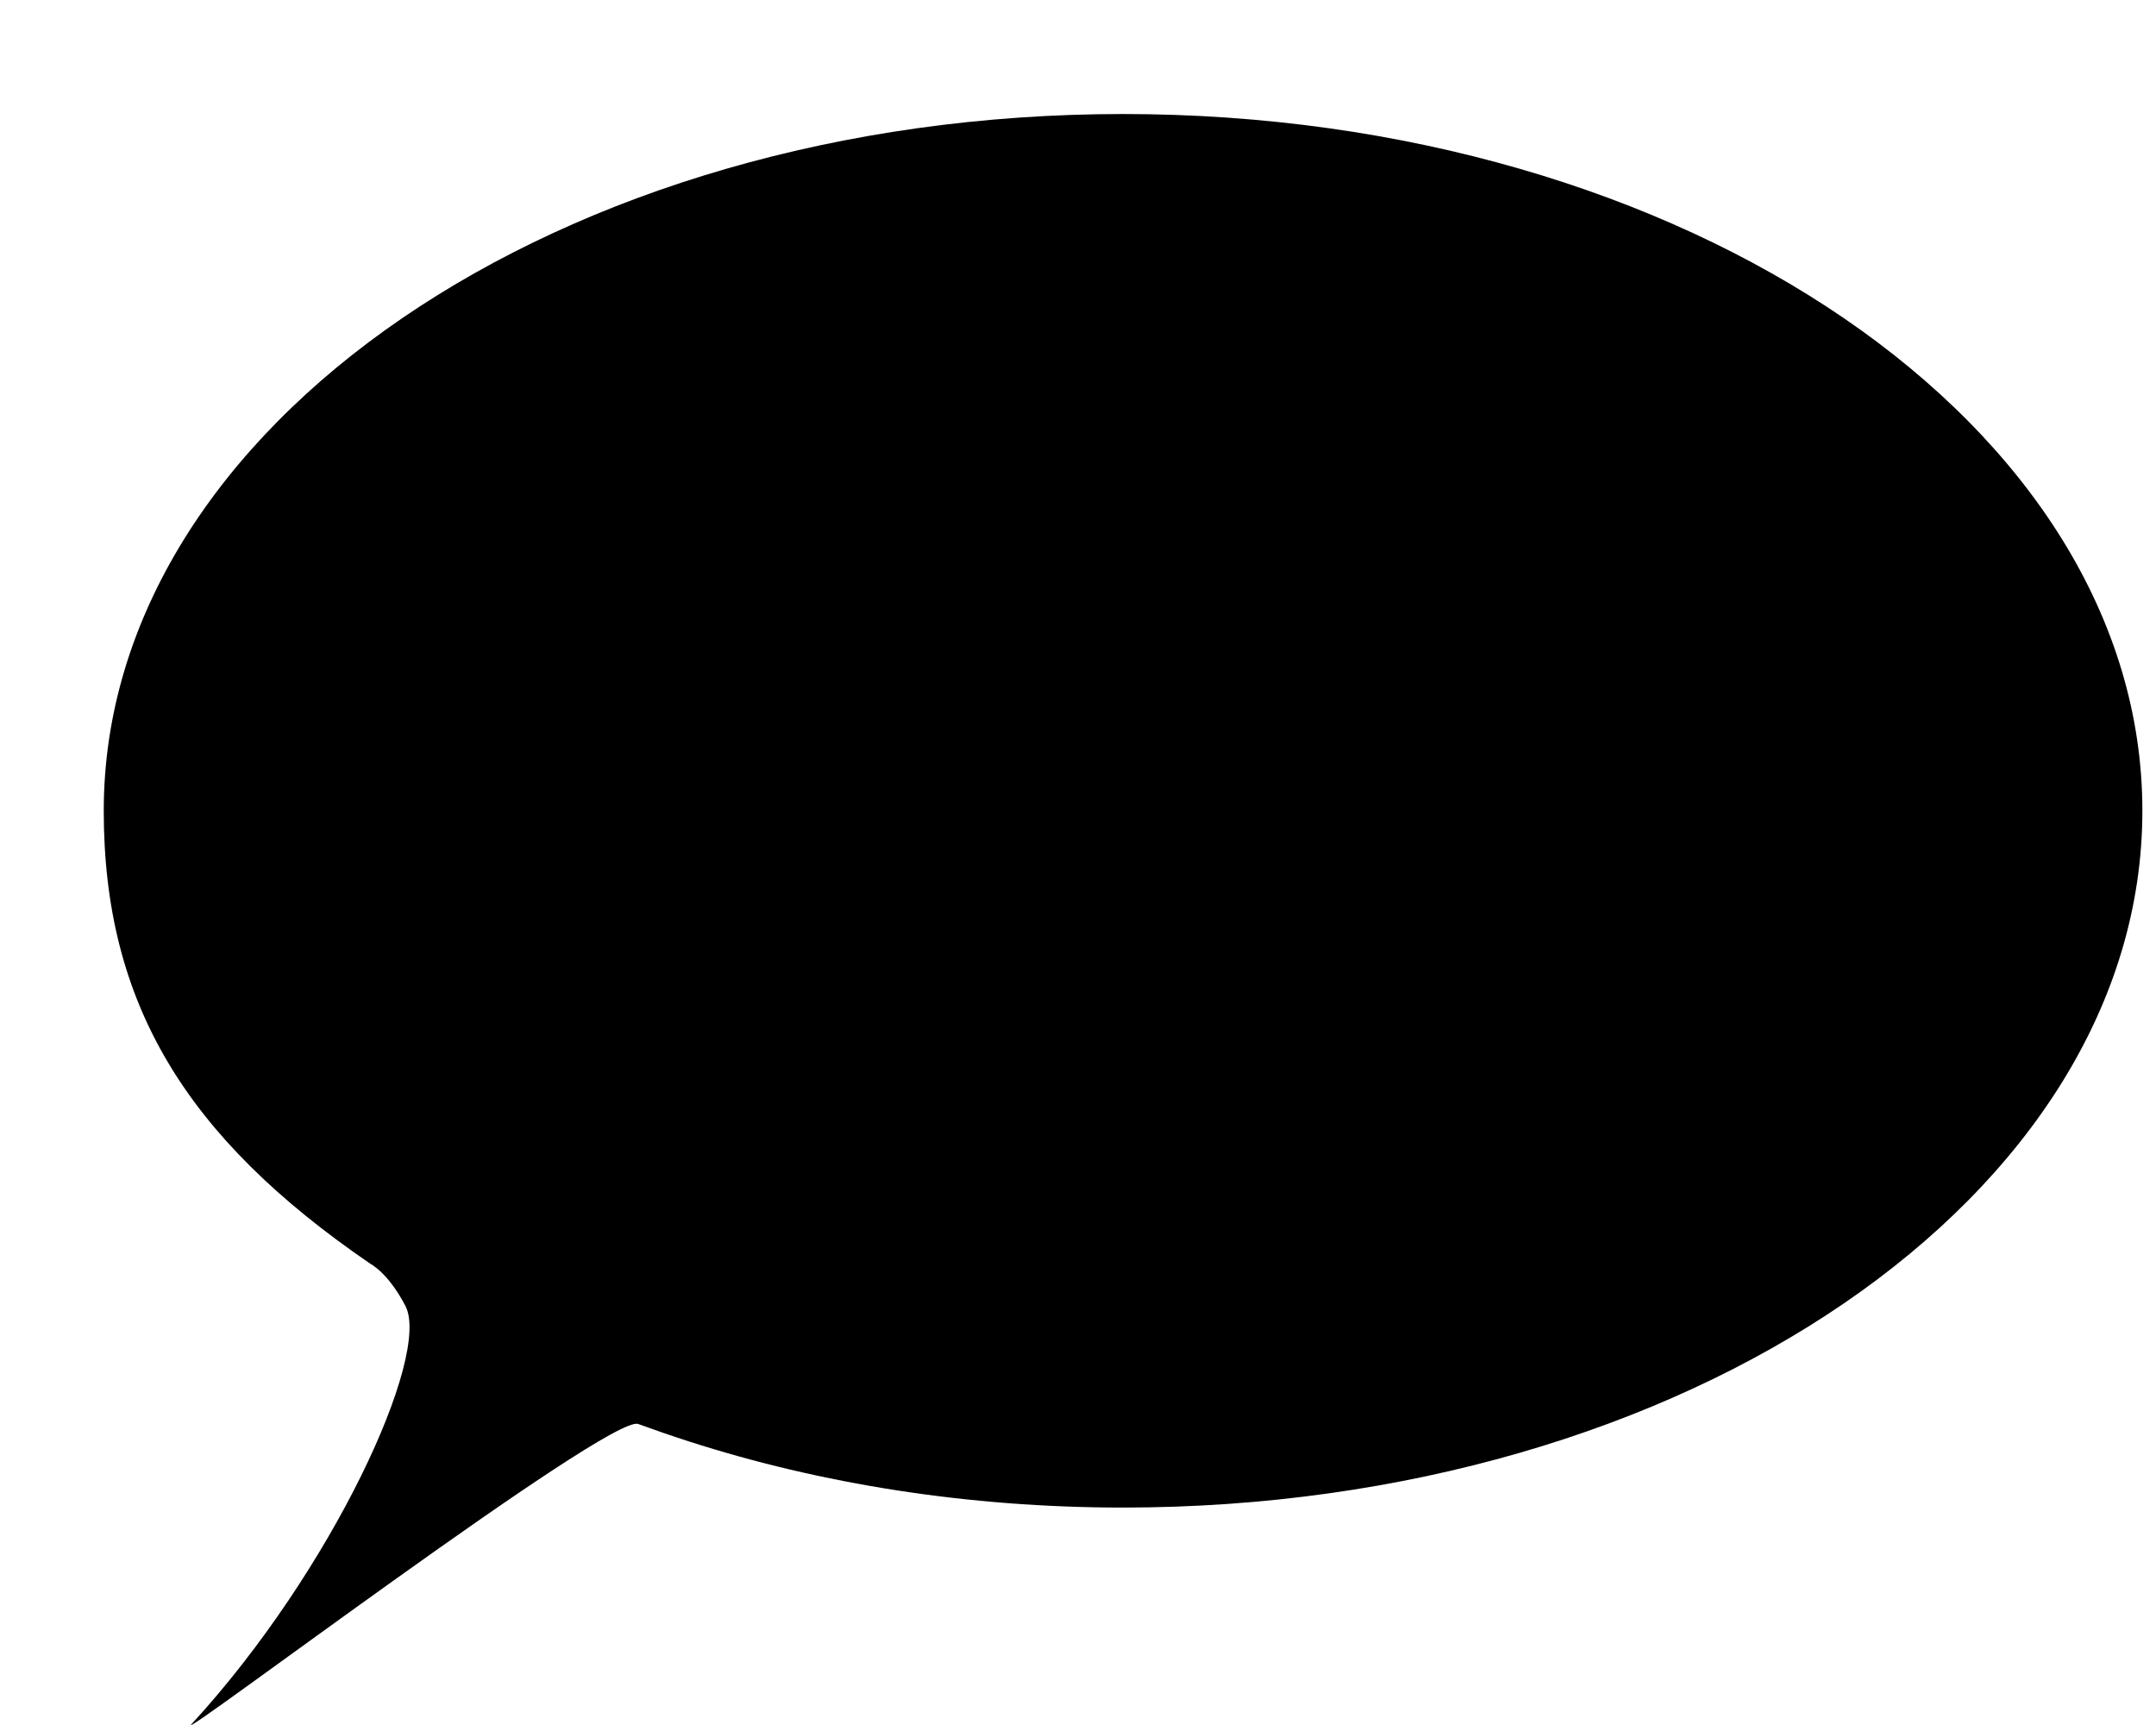
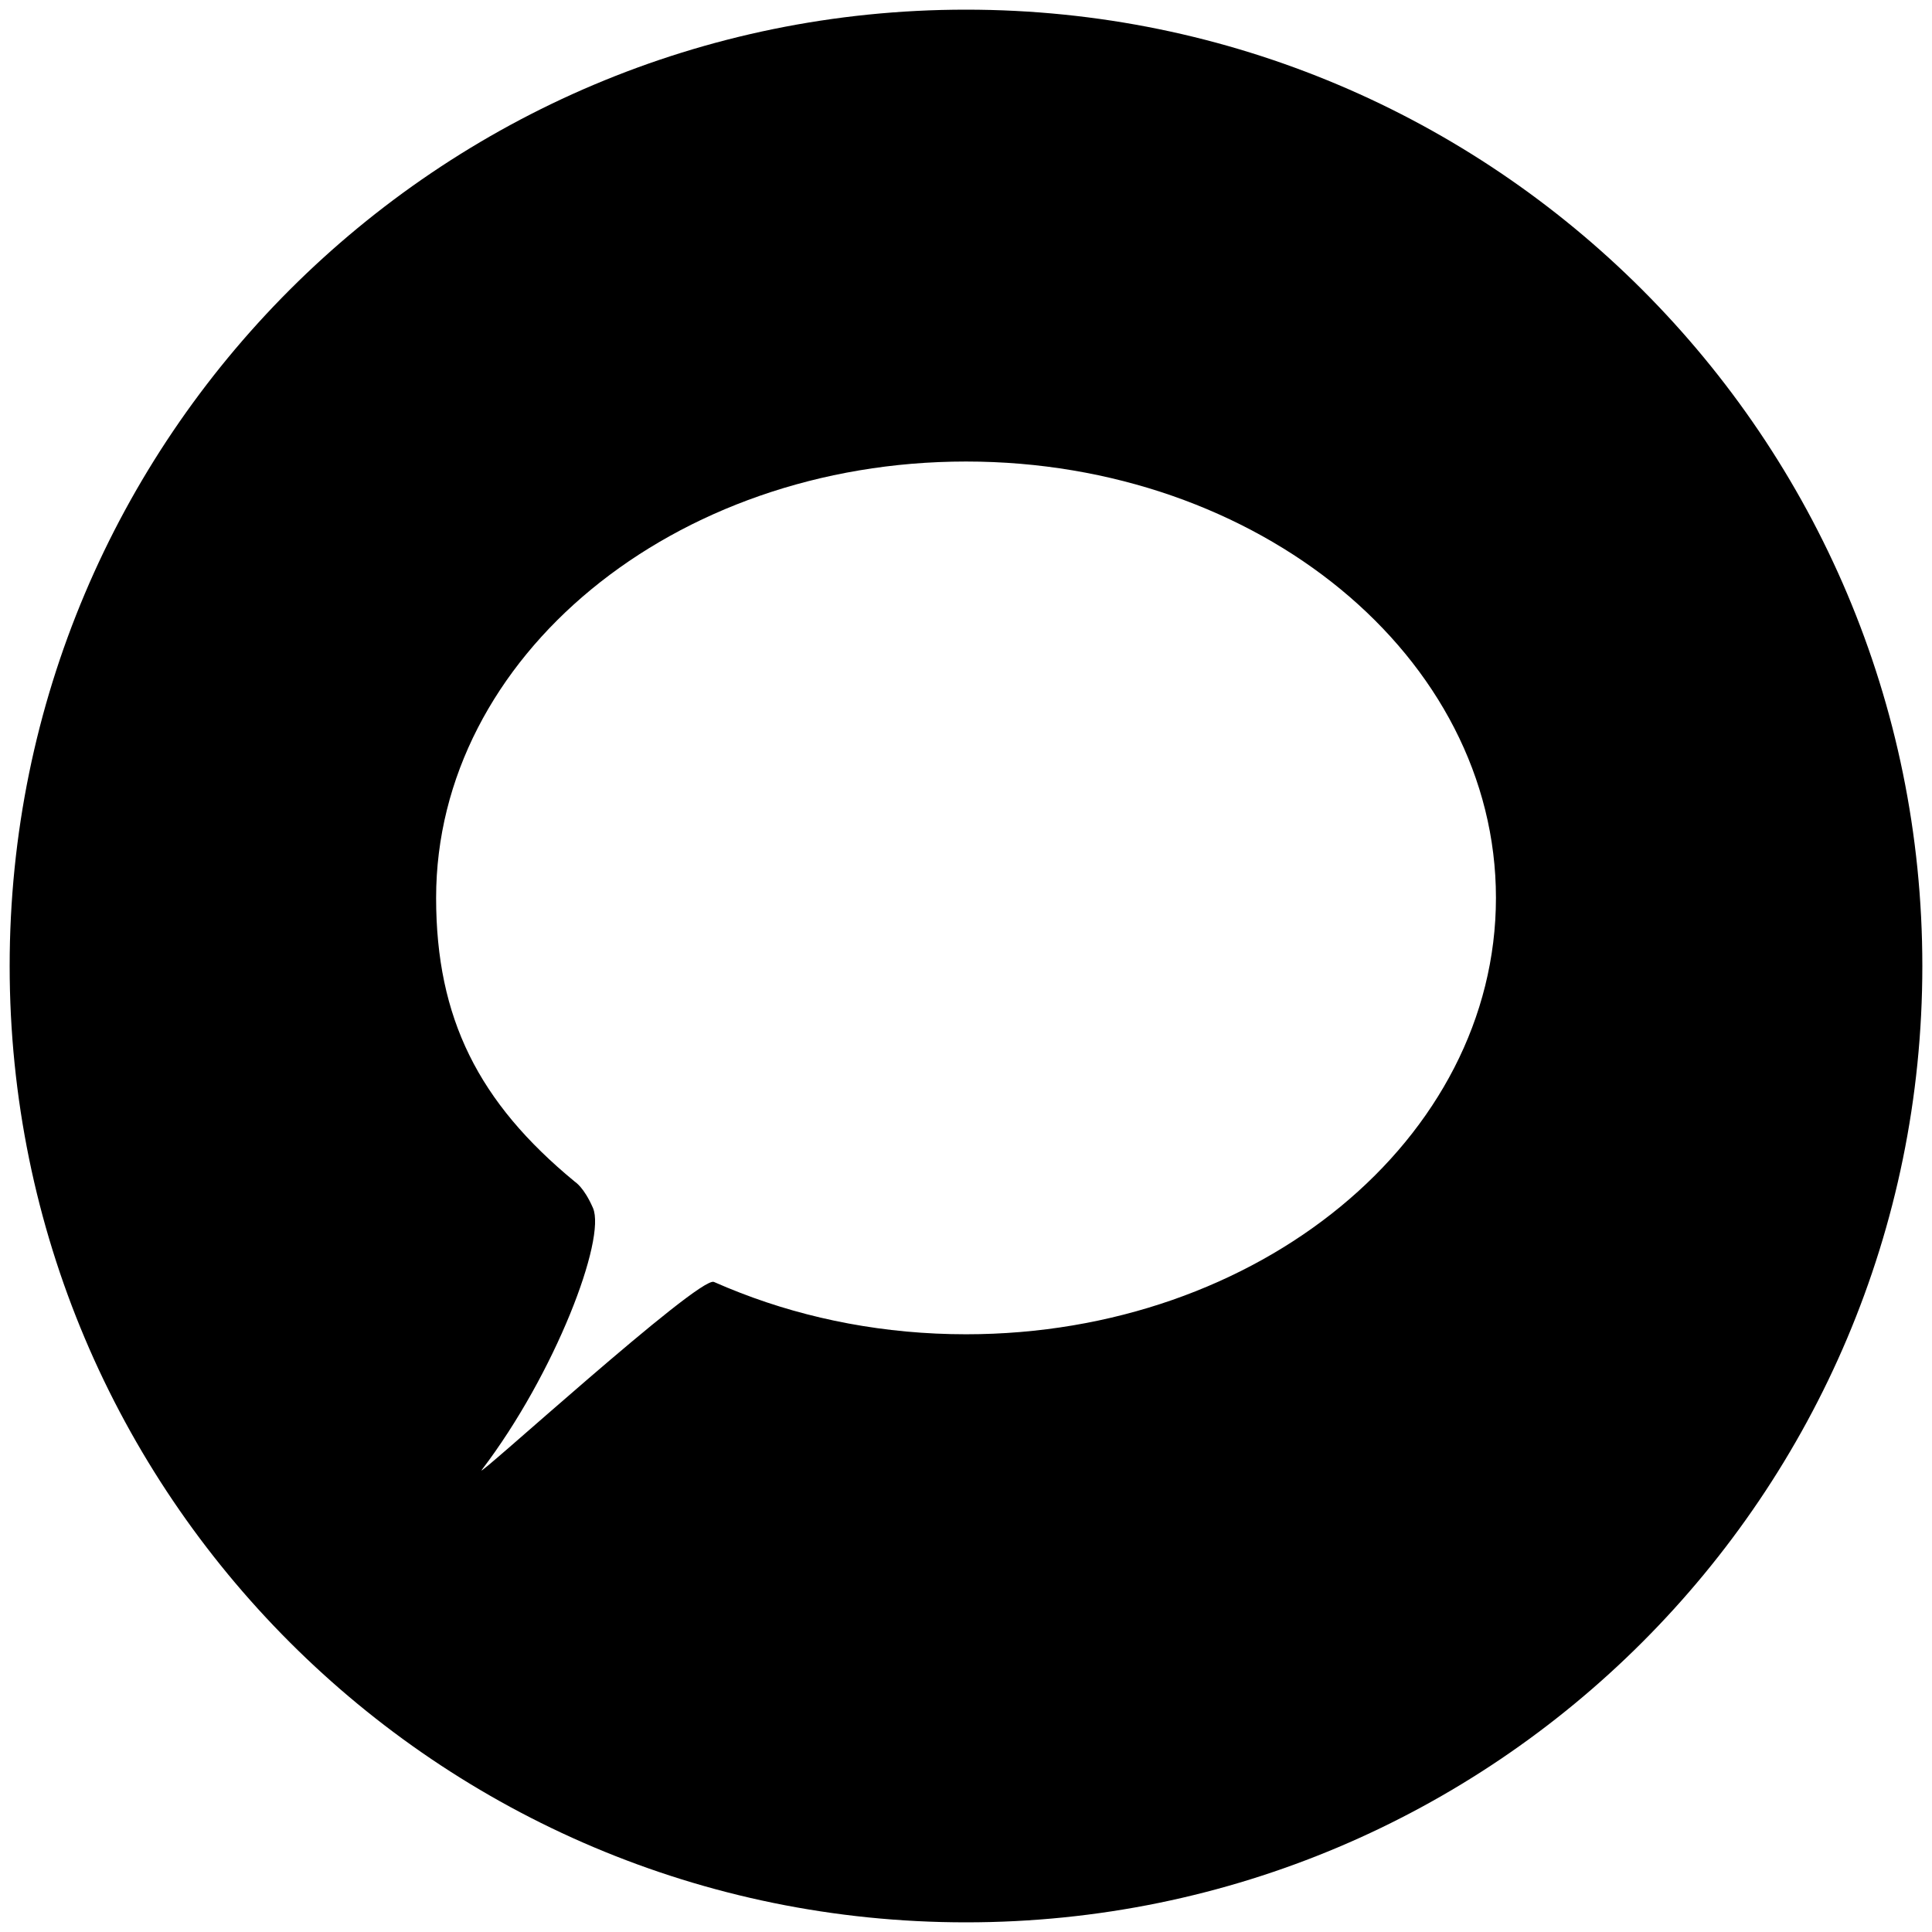
- <svg xmlns="http://www.w3.org/2000/svg" version="1.1" id="Layer_1" x="0px" y="0px" width="25px" height="20px" viewBox="0 0 25 20" enable-background="new 0 0 25 20" xml:space="preserve">
-   <path d="M24.842,9.4c0,4.462-5.293,8.079-11.819,8.079c-1.801,0-3.507-0.275-5.035-0.767C7.789,16.648,7.592,16.58,7.4,16.51  c-0.326-0.121-5.407,3.727-5.178,3.479c1.635-1.78,2.778-4.275,2.479-4.848c-0.203-0.388-0.398-0.482-0.41-0.491  C2.153,13.187,1.203,11.632,1.203,9.4c0-4.461,5.292-8.078,11.819-8.078C19.549,1.322,24.842,4.939,24.842,9.4z" />
+ <svg xmlns="http://www.w3.org/2000/svg" version="1.1" id="Layer_1" x="0px" y="0px" width="60px" height="60px" viewBox="0 0 60 60" enable-background="new 0 0 60 60" xml:space="preserve">
+   <path d="M30,0.3C13.597,0.3,0.3,13.597,0.3,30c0,16.404,13.297,29.7,29.7,29.7c16.404,0,29.7-13.296,29.7-29.7  C59.7,13.597,46.404,0.3,30,0.3z M30.002,41.437c-2.509,0-4.884-0.462-7.012-1.287c-0.277-0.106-0.551-0.221-0.818-0.338  c-0.454-0.205-7.528,6.252-7.209,5.836c2.276-2.986,3.868-7.172,3.452-8.134c-0.283-0.649-0.554-0.807-0.571-0.822  c-2.978-2.454-4.3-5.064-4.3-8.808c0-7.484,7.369-13.551,16.456-13.551c9.088,0,16.458,6.067,16.458,13.551  C46.457,35.369,39.087,41.437,30.002,41.437z" />
</svg>
